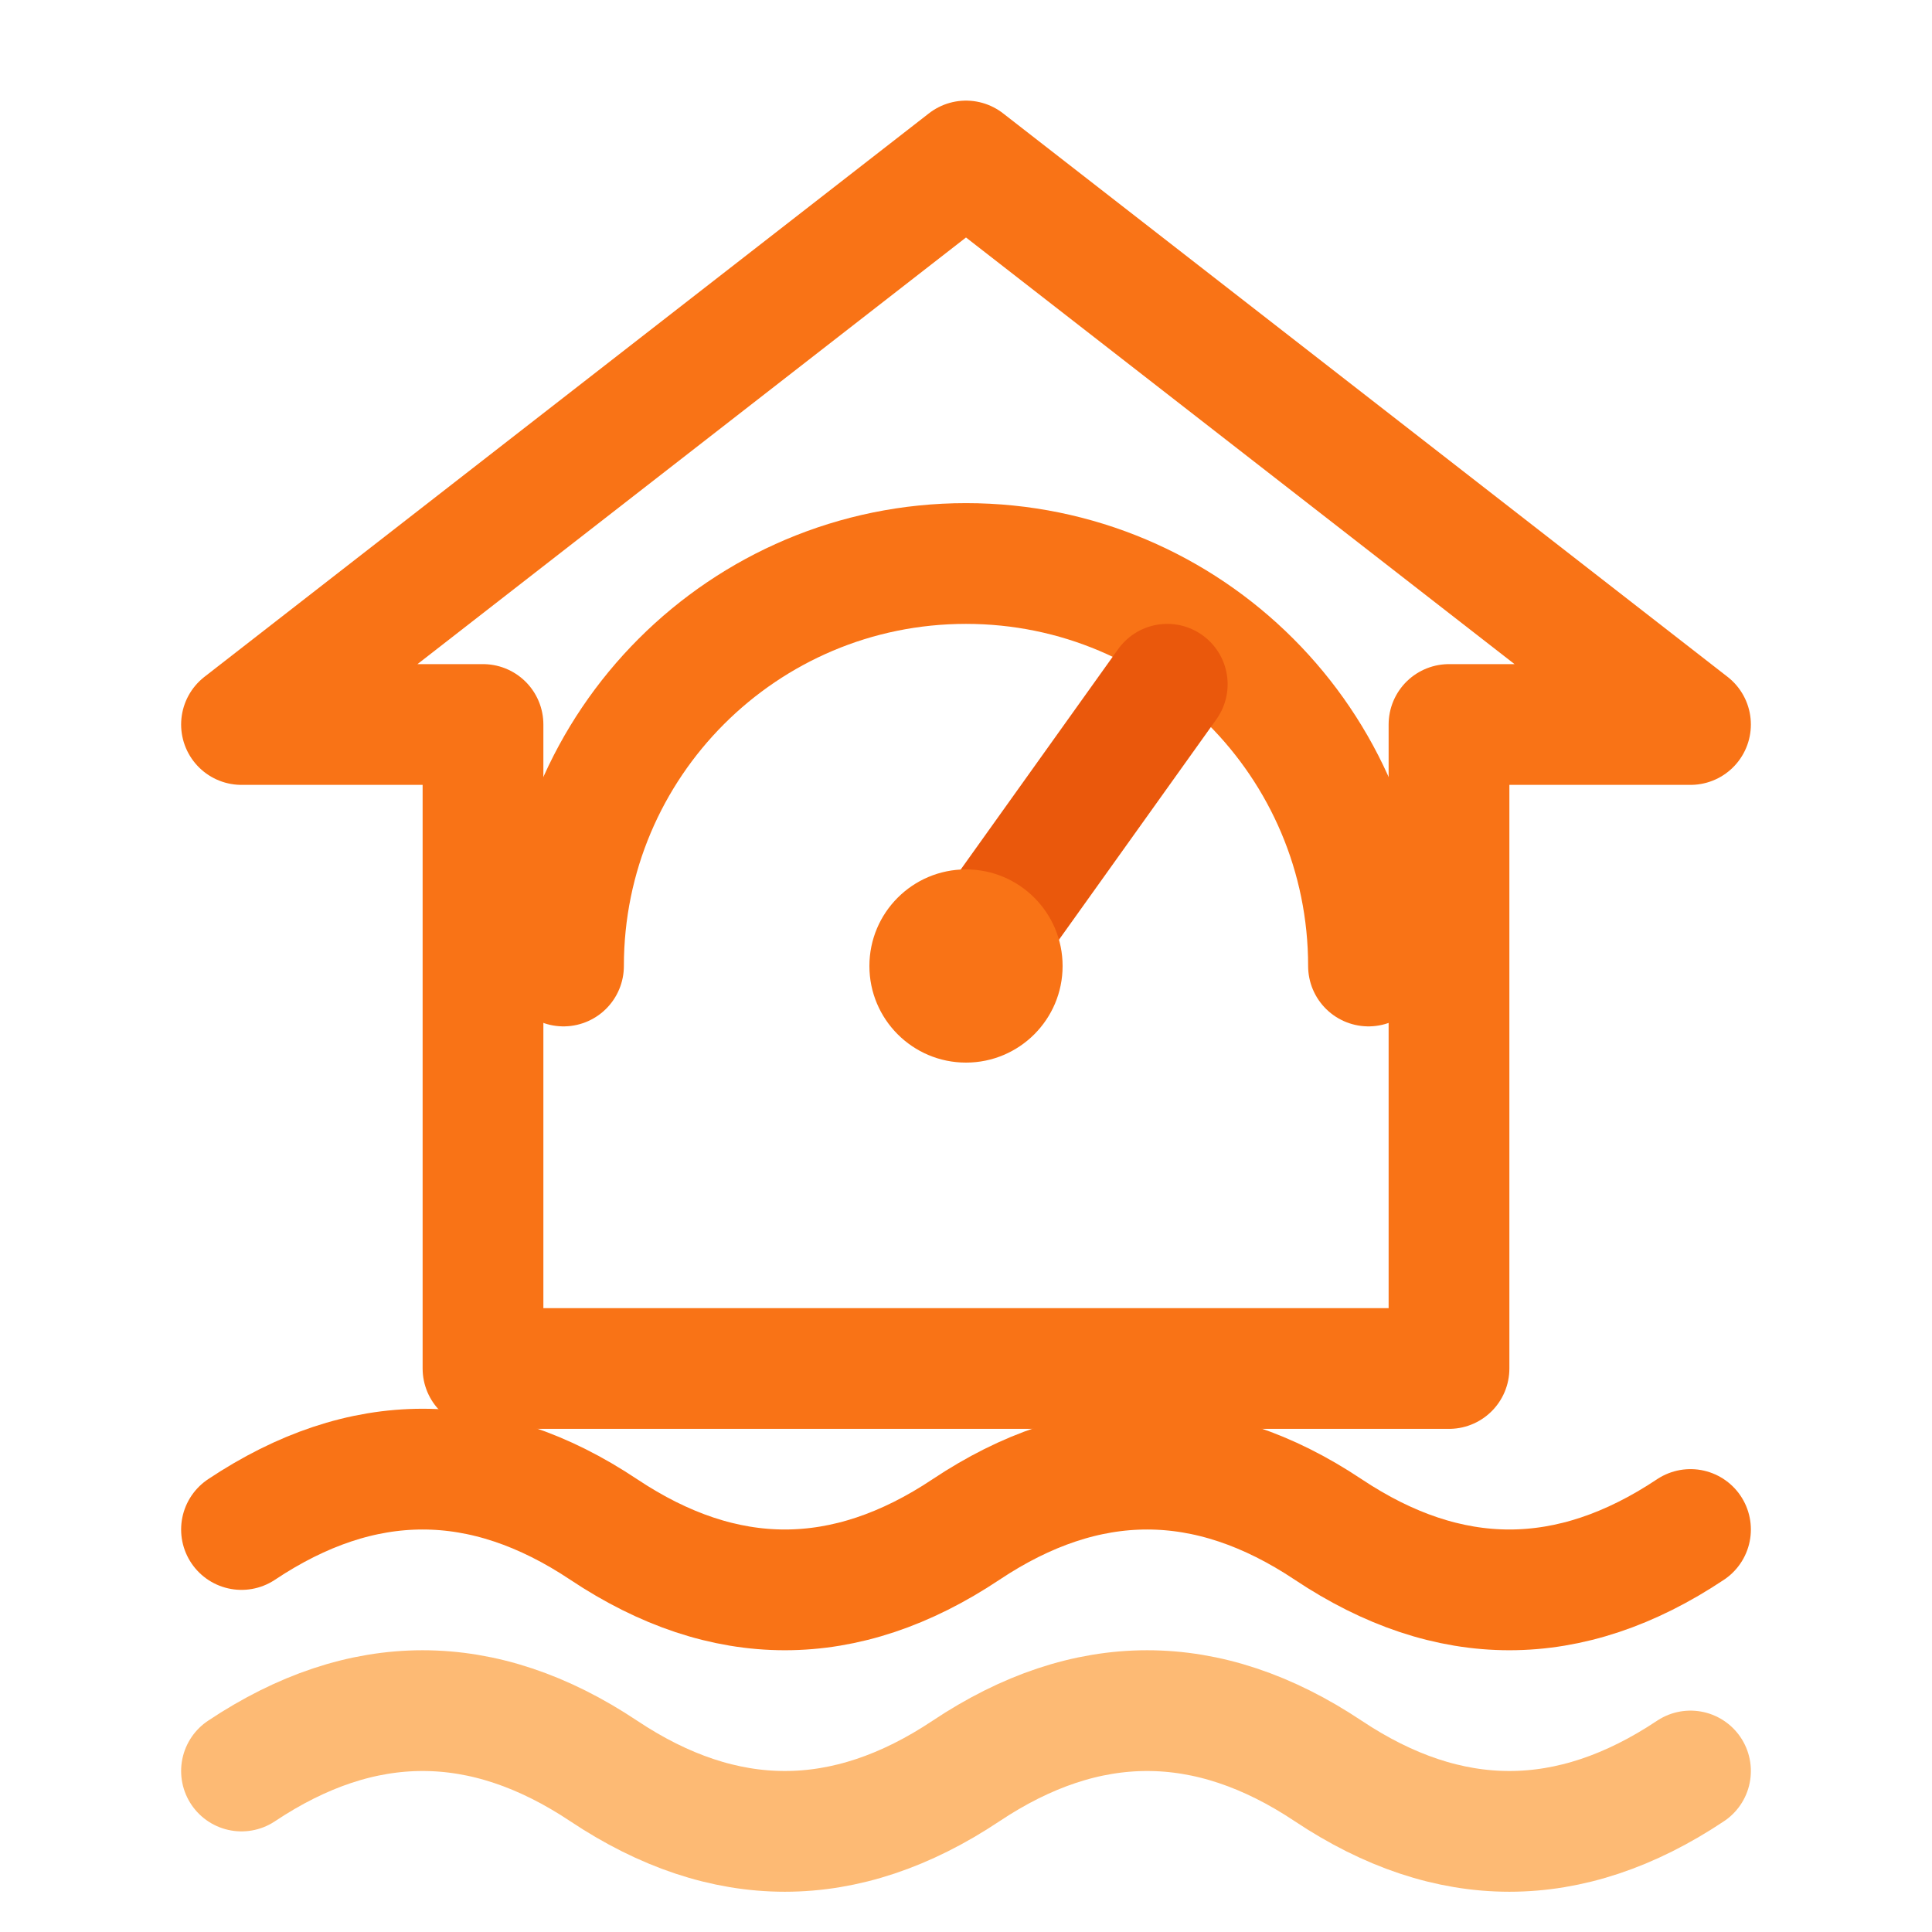
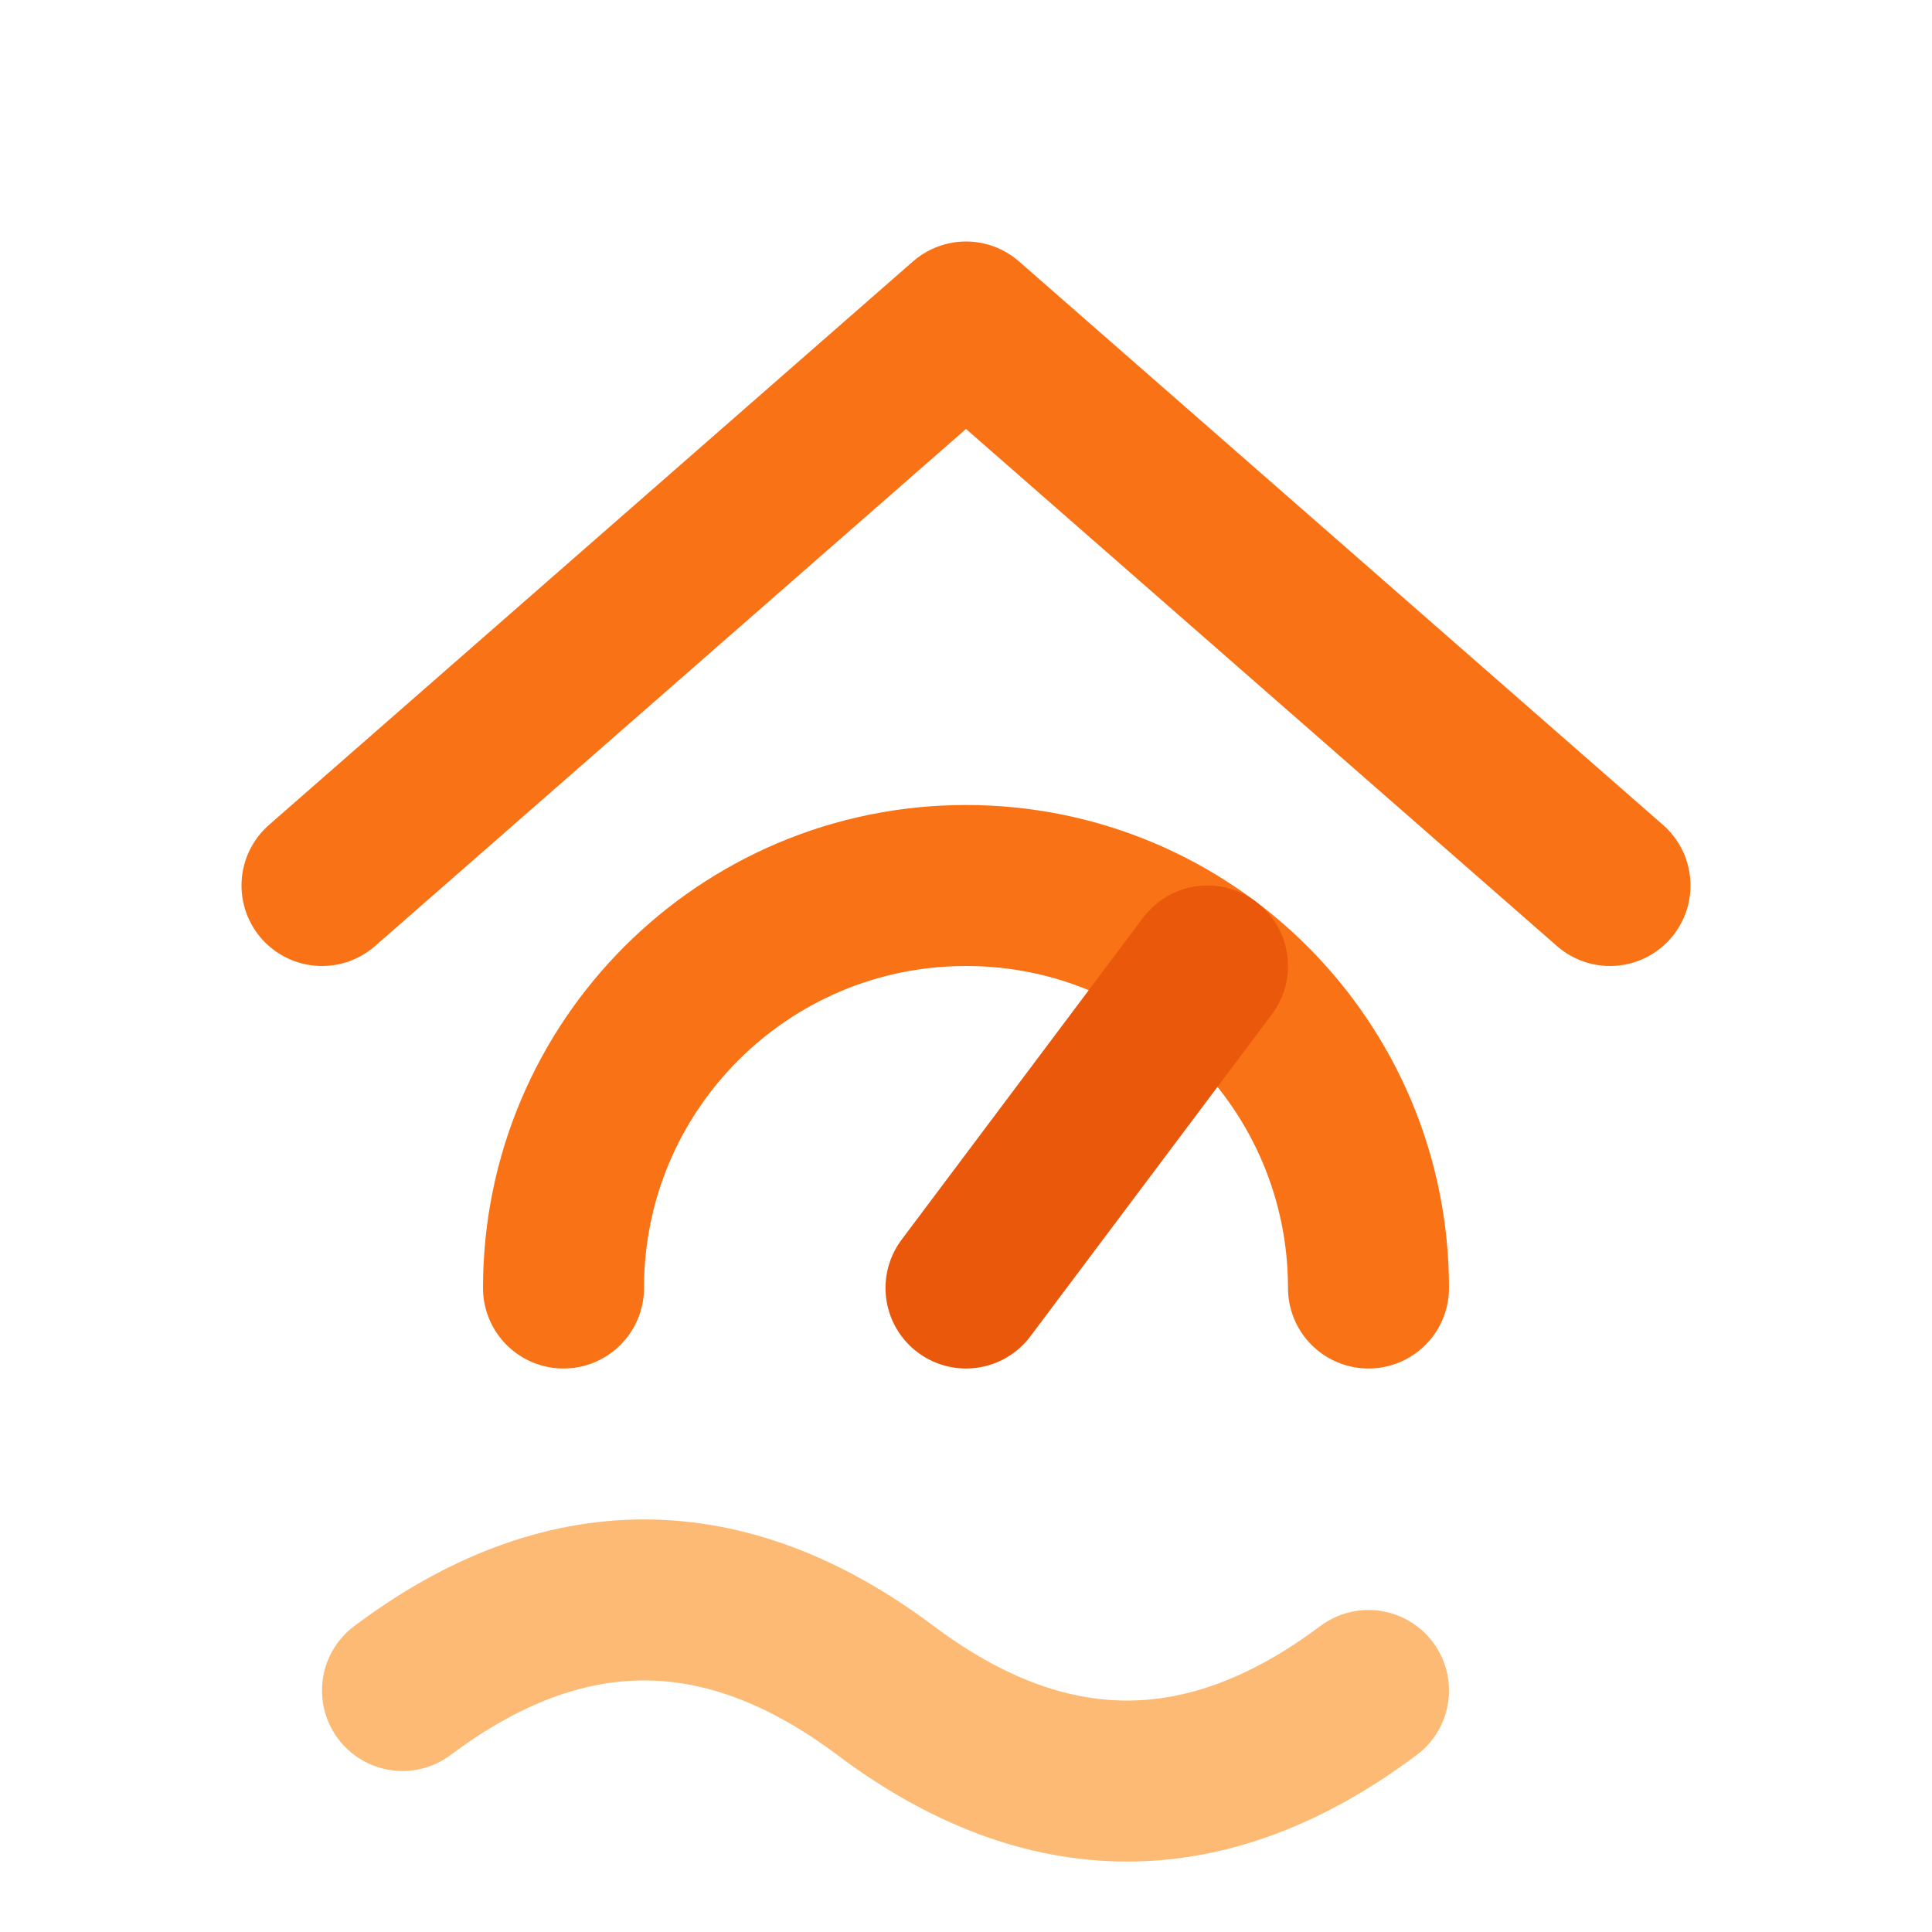
<svg xmlns="http://www.w3.org/2000/svg" viewBox="0 0 24 24" fill="none">
-   <path d="M12 2L3 9h3v8h12V9h3L12 2z" stroke="#f97316" stroke-width="1.5" stroke-linejoin="round" fill="none" />
-   <path d="M7 12a5 5 0 0 1 10 0" stroke="#f97316" stroke-width="1.5" stroke-linecap="round" fill="none" />
-   <path d="M12 12l2.5-3.5" stroke="#ea580c" stroke-width="1.5" stroke-linecap="round" />
-   <circle cx="12" cy="12" r="1.2" fill="#f97316" />
-   <path d="M3 19c1.5-1 3-1 4.5 0s3 1 4.5 0 3-1 4.5 0 3 1 4.5 0" stroke="#f97316" stroke-width="1.5" stroke-linecap="round" fill="none" />
-   <path d="M3 22c1.5-1 3-1 4.5 0s3 1 4.5 0 3-1 4.5 0 3 1 4.5 0" stroke="#fdba74" stroke-width="1.5" stroke-linecap="round" fill="none" />
+   <path d="M4 11l8-7 8 7" stroke="#f97316" stroke-width="2" stroke-linecap="round" stroke-linejoin="round" />
+   <path d="M7 16a5 5 0 0 1 10 0" stroke="#f97316" stroke-width="2" stroke-linecap="round" />
+   <path d="M12 16l3-4" stroke="#ea580c" stroke-width="2" stroke-linecap="round" />
+   <path d="M5 21c2-1.5 4-1.5 6 0s4 1.5 6 0" stroke="#fdba74" stroke-width="2" stroke-linecap="round" />
</svg>
